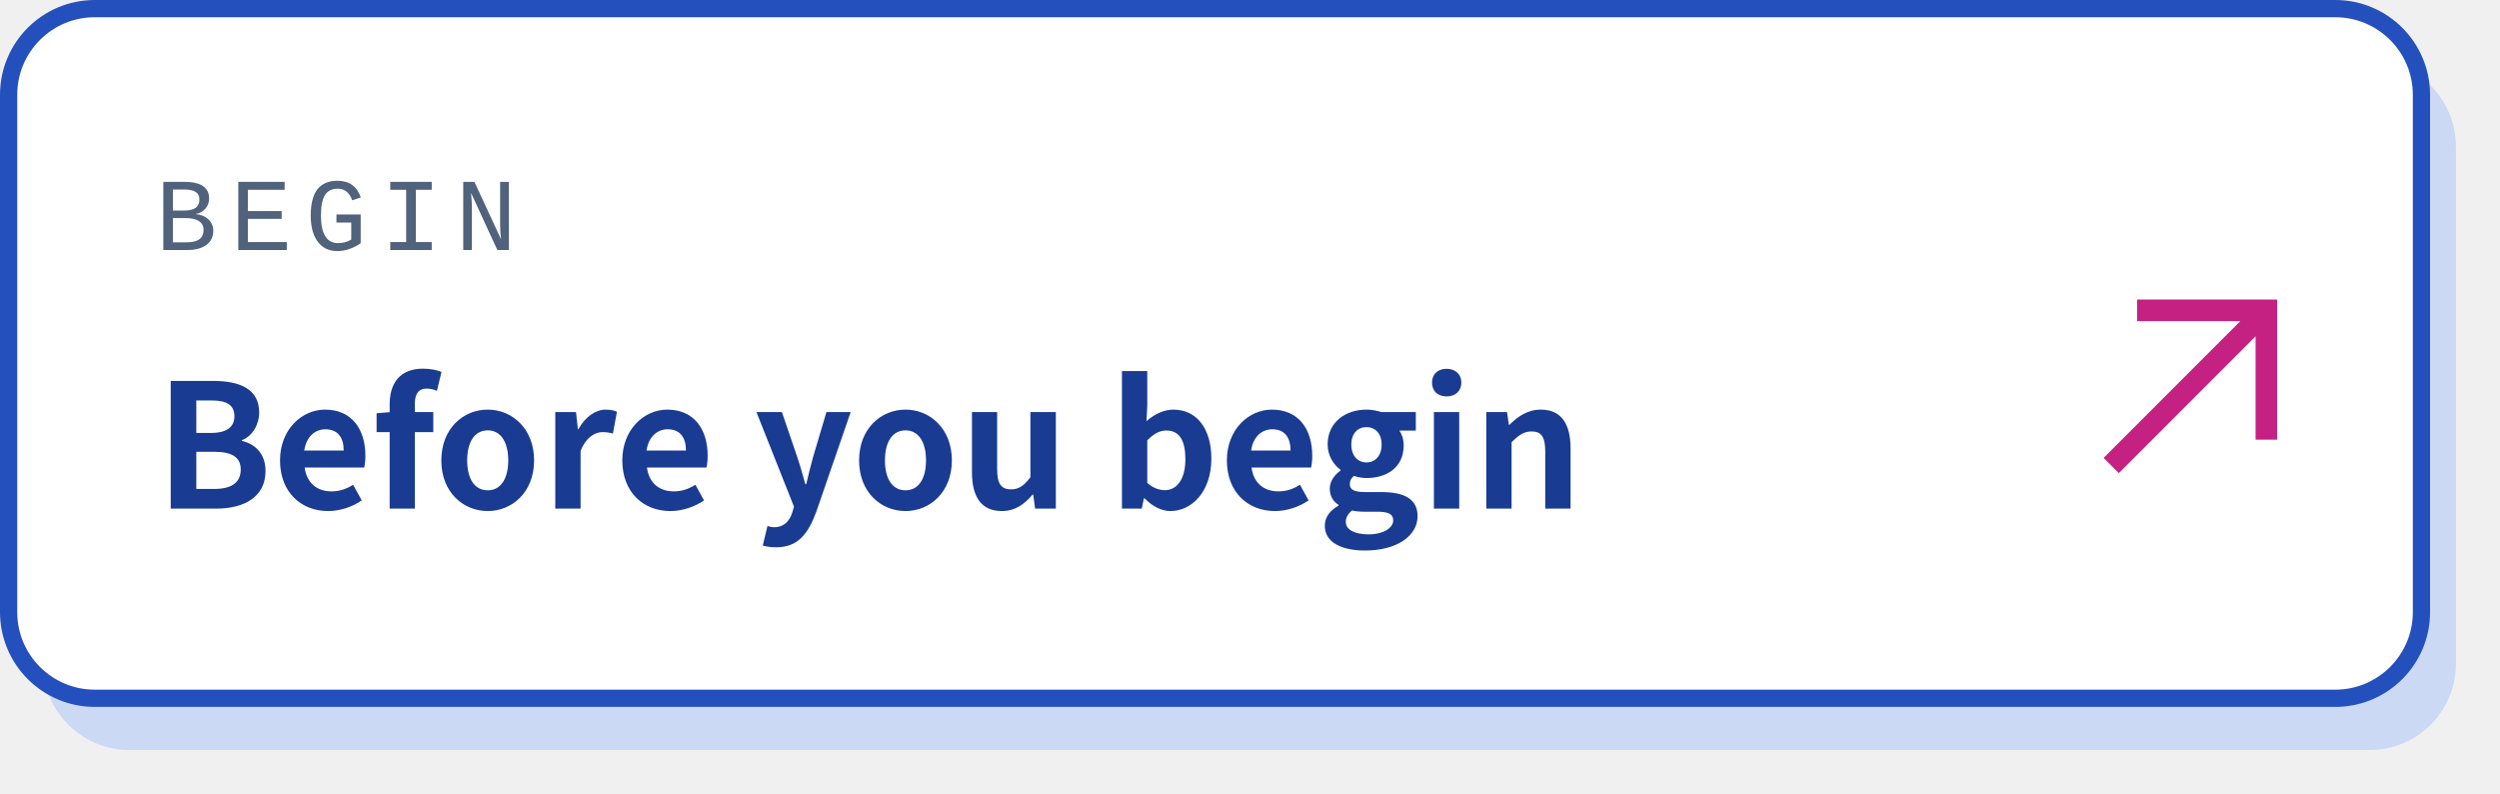
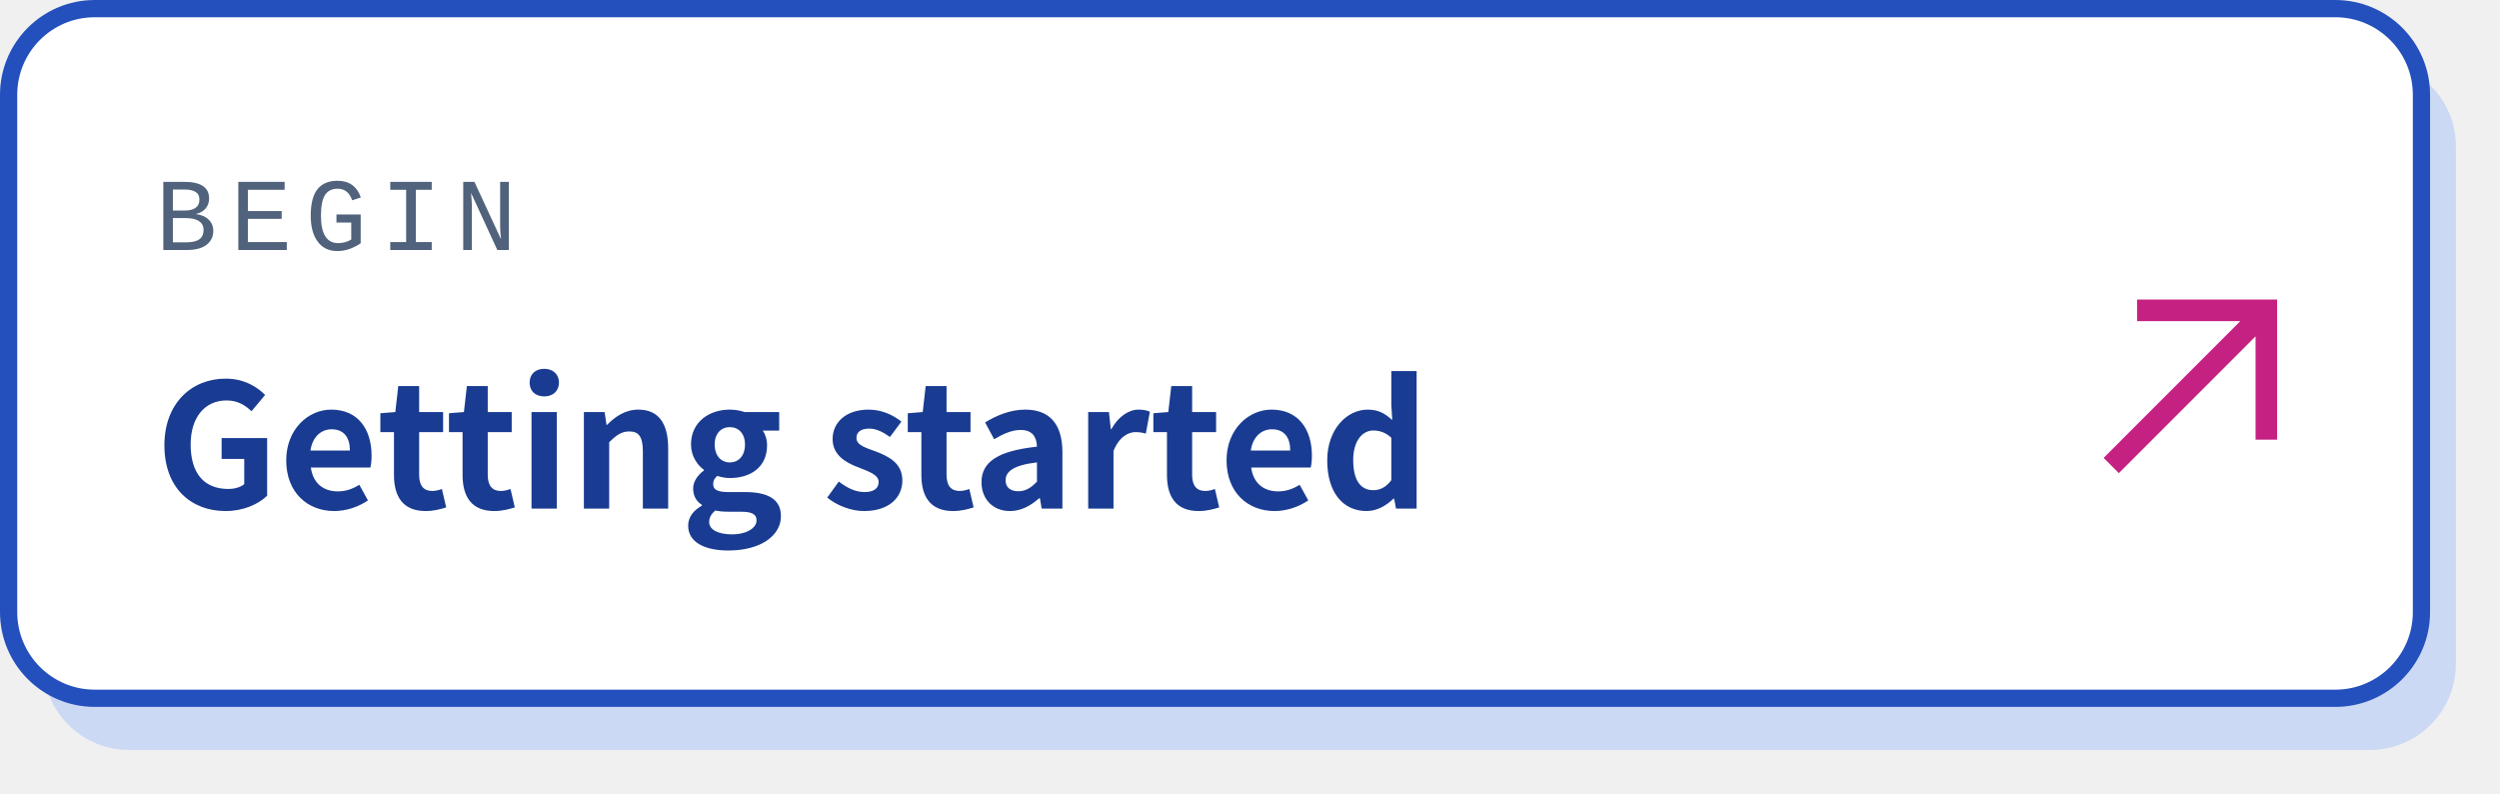
<svg xmlns="http://www.w3.org/2000/svg" width="290" height="92" viewBox="0 0 290 92" role="img" aria-labelledby="title">
  <defs>
    <style>text{font-family:"Segoe UI","Microsoft YaHei","Noto Sans CJK SC","Yu Gothic",sans-serif} .mono{font-family:Consolas,"Courier New",monospace}</style>
  </defs>
  <rect x="5" y="7" width="280" height="80" rx="10" fill="#cbd9f5" />
  <rect x="1" y="1" width="280" height="80" rx="10" fill="#ffffff" stroke="#2450bd" stroke-width="2" />
  <text x="18" y="29" font-size="12" letter-spacing="1.5" class="mono" fill="#50627c">BEGIN</text>
-   <text x="18" y="59" font-size="20" font-weight="700" fill="#193c92">Before you begin</text>
+   <text x="18" y="59" font-size="20" font-weight="700" fill="#193c92">Getting started</text>
  <path d="M248 36H263V51M245 54L263 36" fill="none" stroke="#c52182" stroke-width="2.5" />
</svg>
